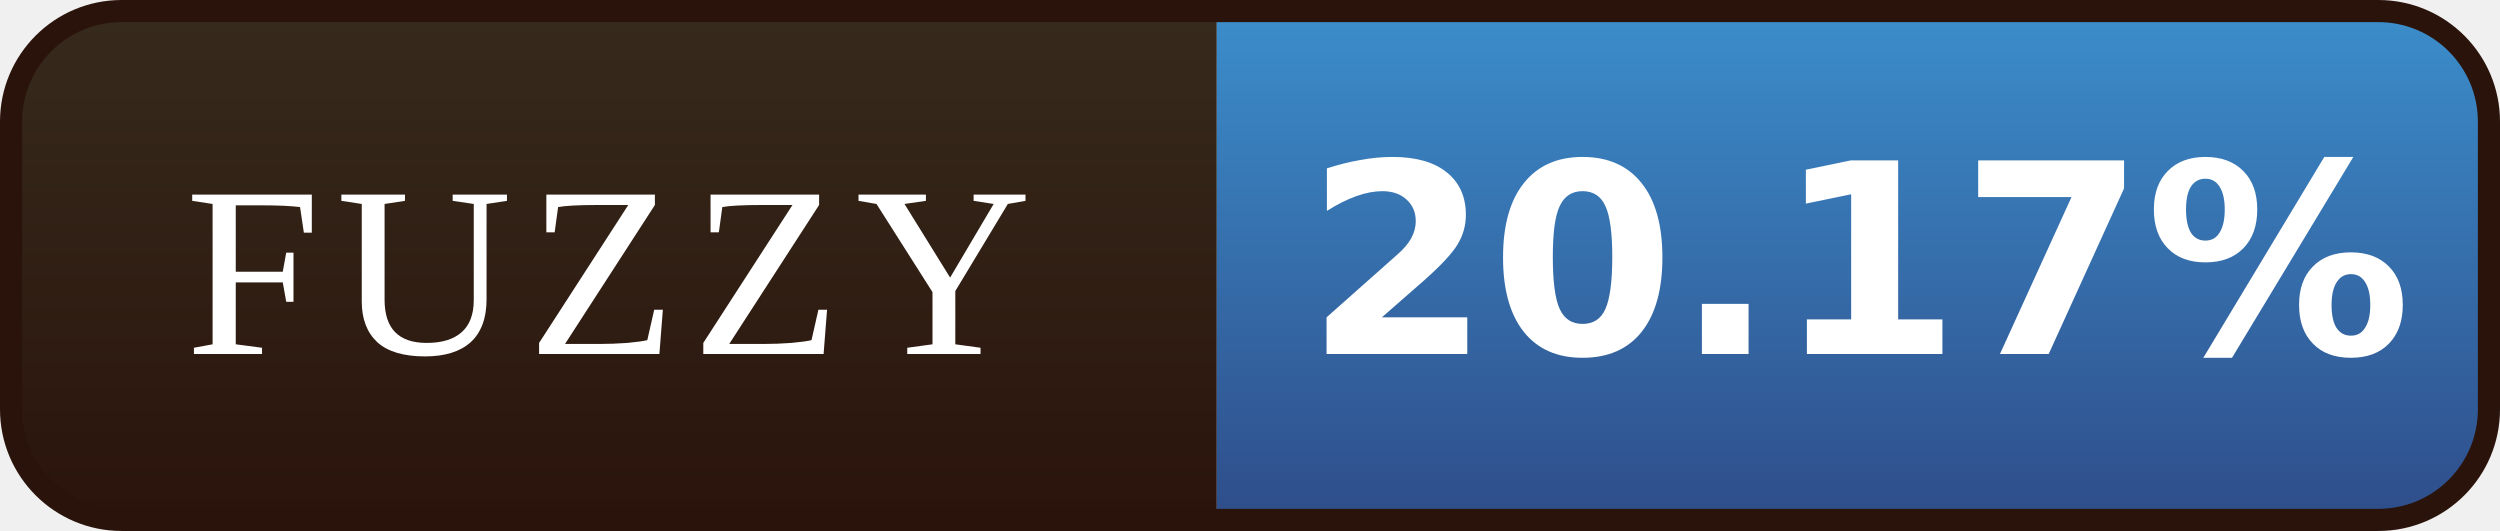
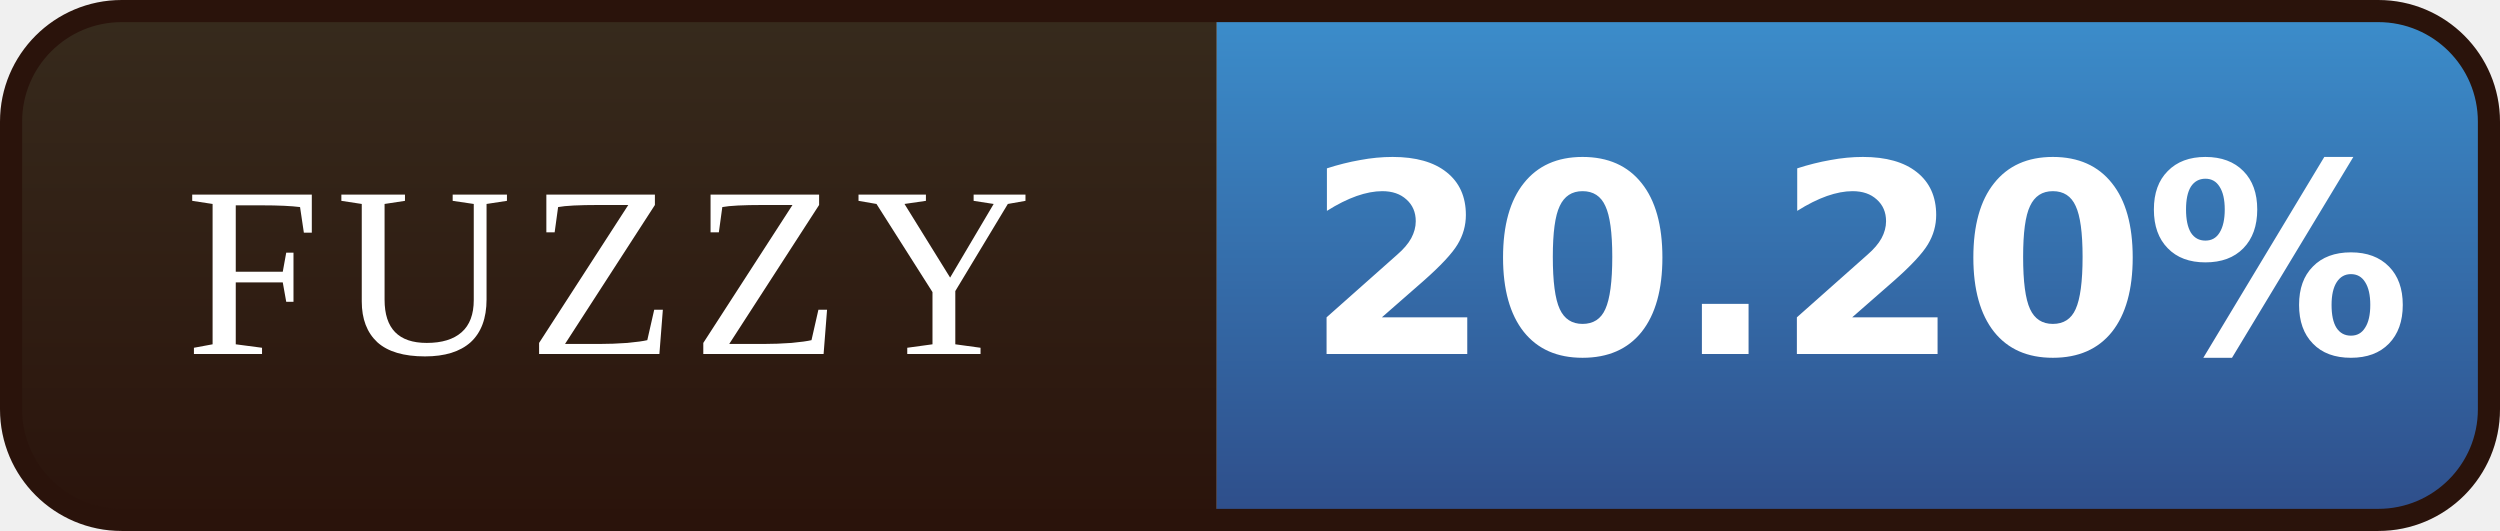
- <svg xmlns="http://www.w3.org/2000/svg" width="113" height="24" viewBox="0 0 113 24" role="img" aria-label="FUZZY: 20.17%">
+ <svg xmlns="http://www.w3.org/2000/svg" width="113" height="24" viewBox="0 0 113 24" role="img" aria-label="FUZZY: 20.20%">
  <defs>
    <linearGradient id="l" x1="0" y1="0" x2="0" y2="1">
      <stop offset="0" stop-color="#372B1D" />
      <stop offset="1" stop-color="#2A130B" />
    </linearGradient>
    <linearGradient id="v" x1="0" y1="0" x2="0" y2="1">
      <stop offset="0" stop-color="#3C8FCD" />
      <stop offset="1" stop-color="#2E4C88" />
    </linearGradient>
    <clipPath id="r">
      <rect x="0.5" y="0.5" width="112" height="23" rx="5" />
    </clipPath>
  </defs>
  <g clip-path="url(#r)">
    <rect width="55" height="24" fill="url(#l)" />
    <rect x="55" width="58" height="24" fill="url(#v)" />
  </g>
  <rect x="0.5" y="0.5" width="112" height="23" rx="5" fill="none" stroke="#2A130B" />
  <g font-family="Georgia,'Times New Roman',serif" font-size="11" letter-spacing="0.7" fill="#FFFFFF" text-anchor="middle">
    <text x="27.5" y="16">FUZZY</text>
  </g>
  <g font-family="Verdana,'DejaVu Sans',sans-serif" font-size="12" font-weight="bold" fill="#FFFFFF" text-anchor="middle">
-     <text x="84.0" y="16">20.17%</text>
+     <text x="84.0" y="16">20.20%</text>
  </g>
</svg>
